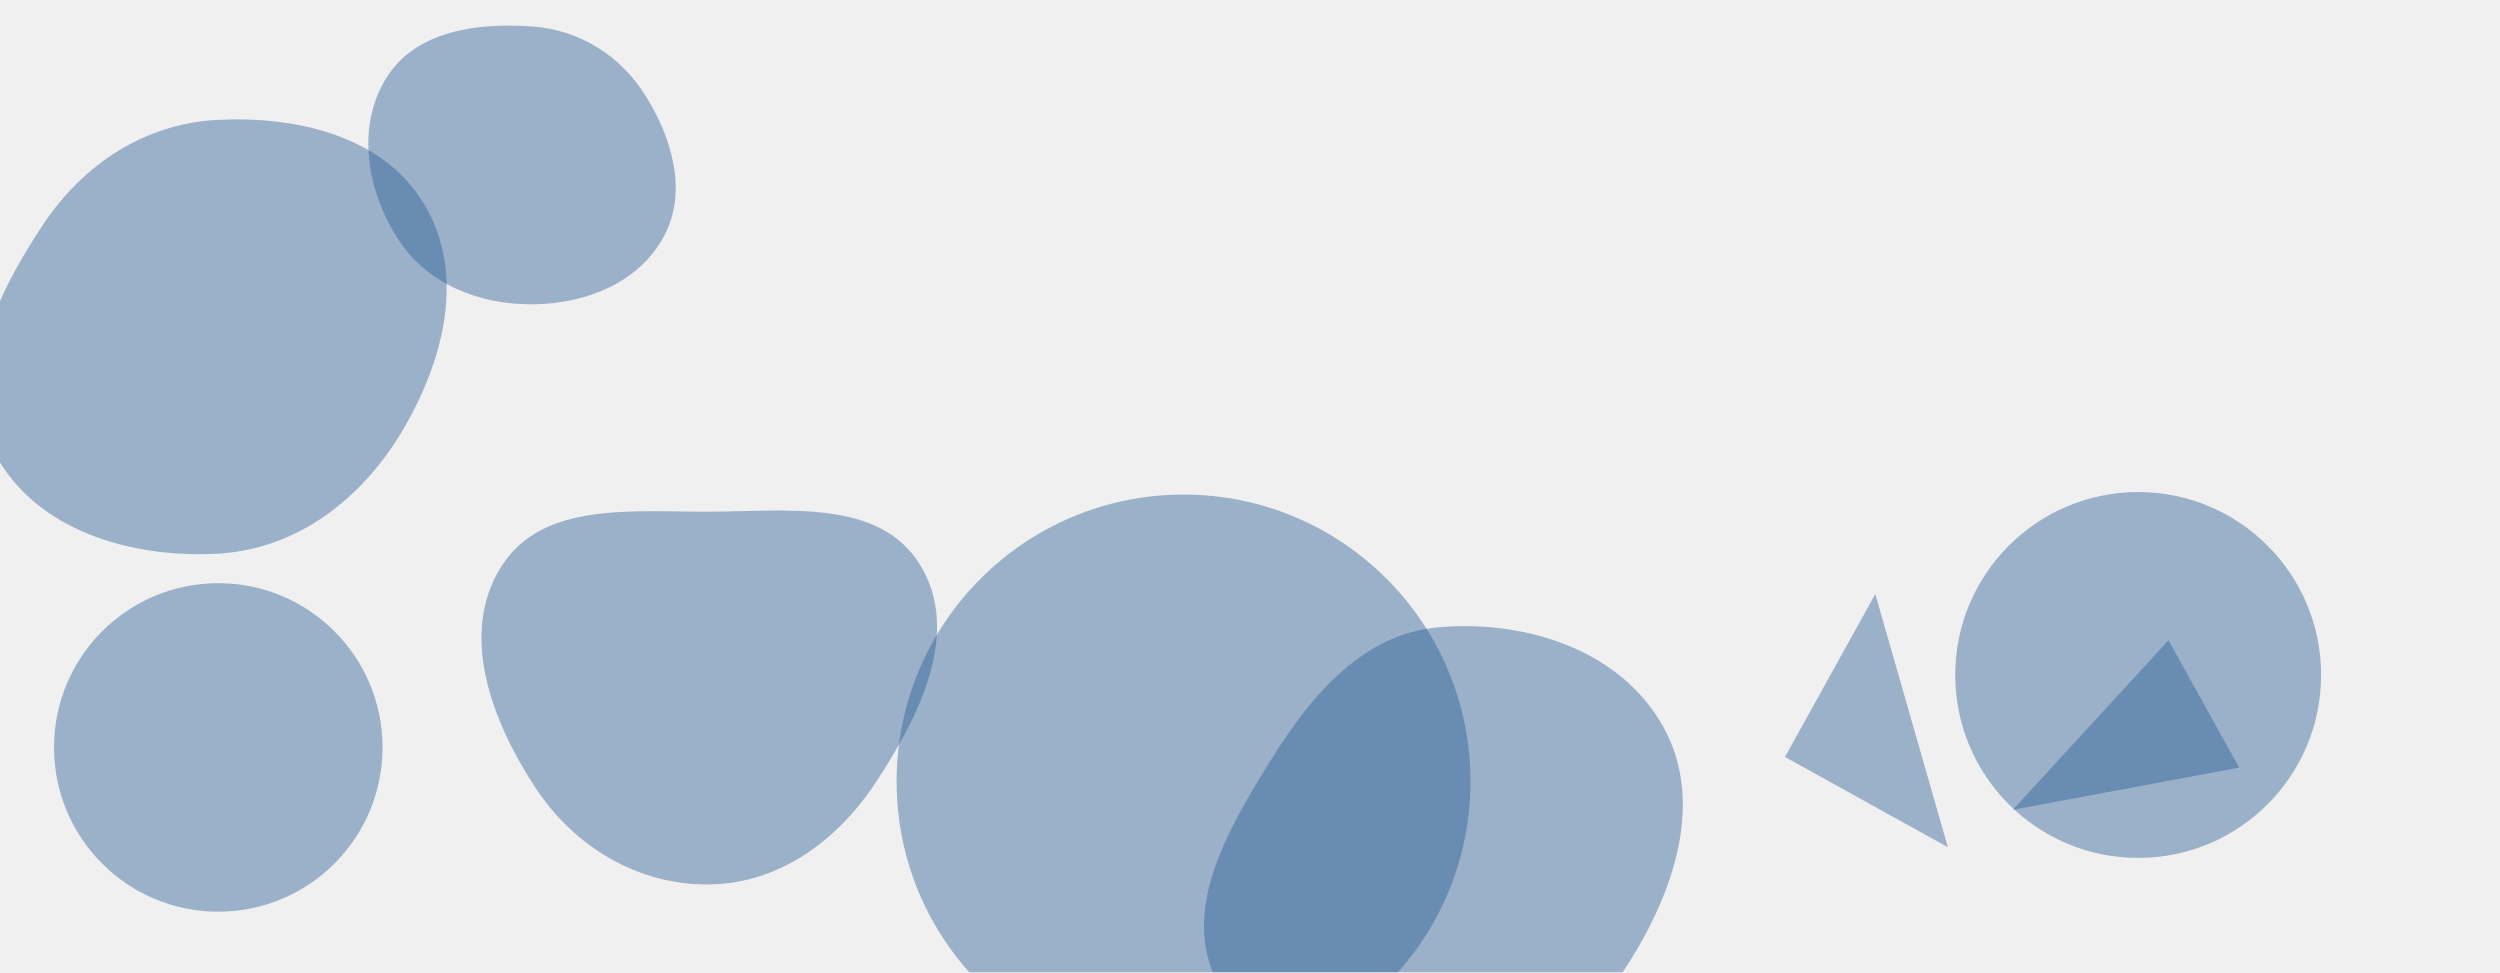
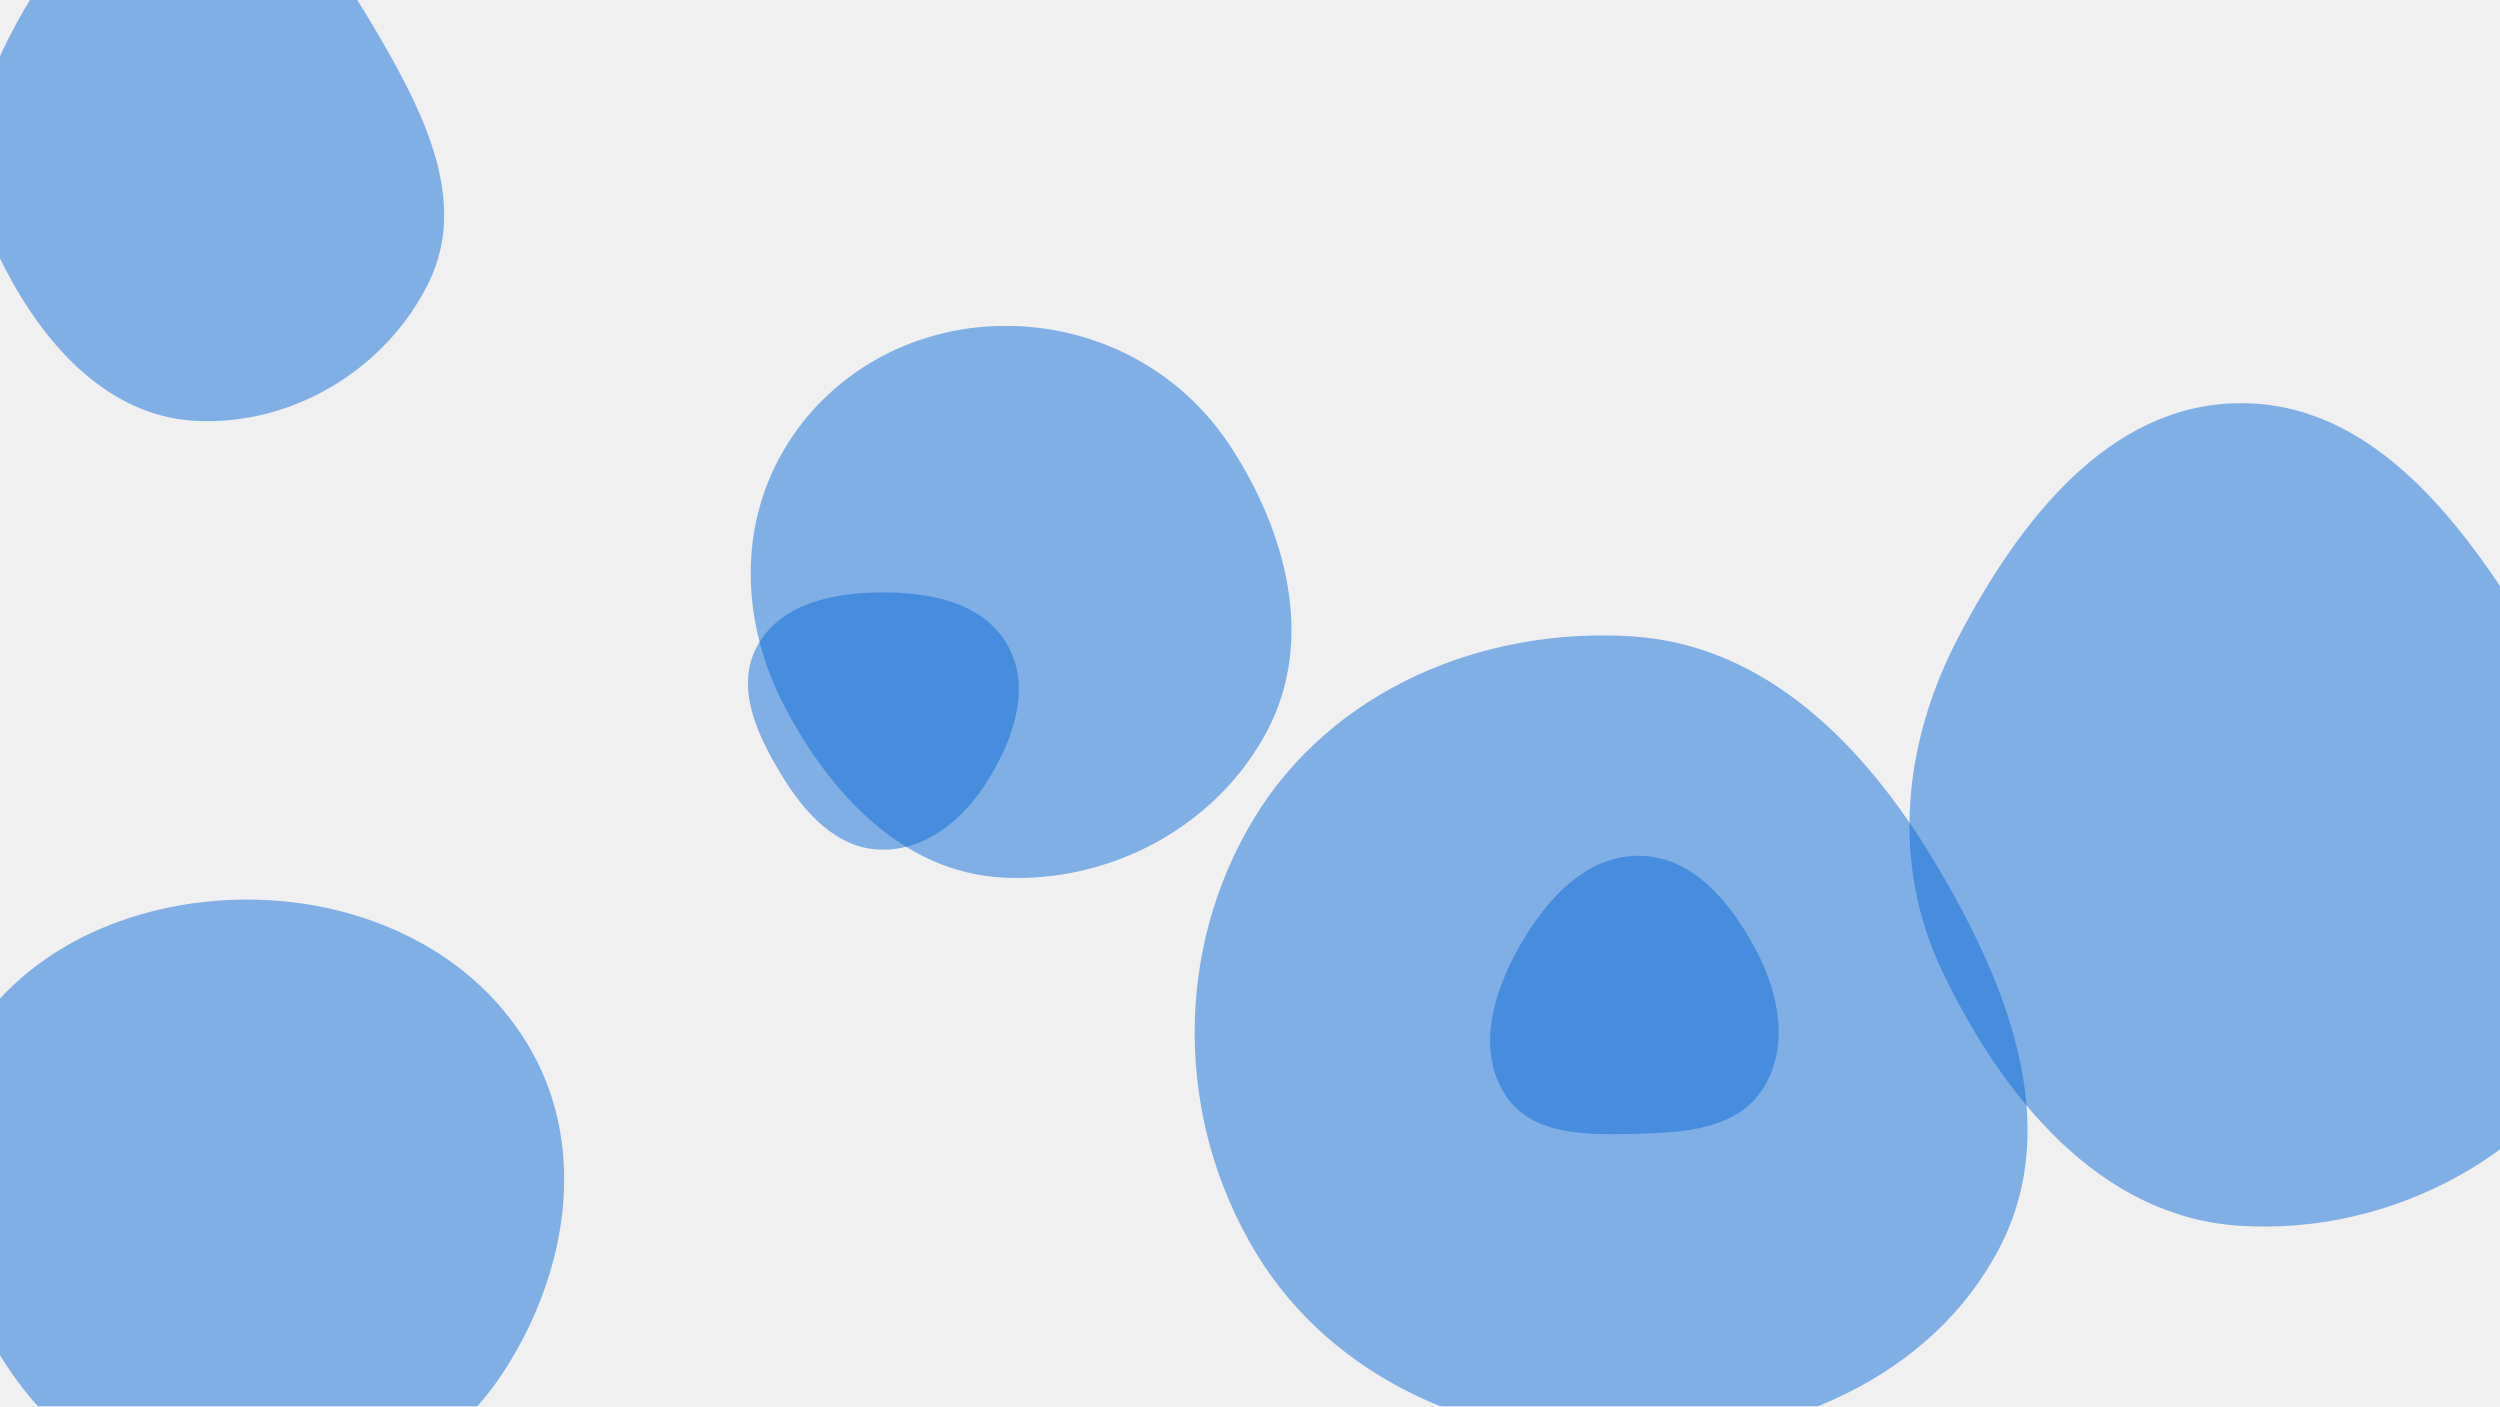
- <svg xmlns="http://www.w3.org/2000/svg" version="1.1" width="1440" height="560" preserveAspectRatio="none" viewBox="0 0 1440 560">
-   <g mask="url(&quot;#SvgjsMask1498&quot;)" fill="none">
-     <path d="M125.35,318.912C170.903,316.438,208.418,287.469,231.699,248.236C255.558,208.028,268.432,158.21,244.569,118.004C221.069,78.409,171.337,66.754,125.35,69.049C83.68,71.129,48.309,94.284,25.106,128.959C-1.717,169.045,-25.593,218.33,-3.082,260.986C20.411,305.503,75.088,321.641,125.35,318.912" fill="rgba(28, 83, 142, 0.4)" class="triangle-float3" />
-     <path d="M1289.73 442.141L1249.074 368.796 1159.383 466.453z" fill="rgba(28, 83, 142, 0.4)" class="triangle-float3" />
-     <path d="M408.643,509.441C448.799,508.89,482.368,484.202,504.461,450.665C529.602,412.502,553.869,364.247,529.943,325.311C506.545,287.234,453.335,294.575,408.643,294.735C364.391,294.893,312.515,288.79,288.835,326.173C264.241,364.999,283.014,414.888,308.163,453.357C330.658,487.767,367.536,510.005,408.643,509.441" fill="rgba(28, 83, 142, 0.4)" class="triangle-float3" />
-     <path d="M1028.161 436.006L1121.996 488.019 1080.174 342.171z" fill="rgba(28, 83, 142, 0.4)" class="triangle-float3" />
-     <path d="M31.12 430.52 a94.61 94.61 0 1 0 189.22 0 a94.61 94.61 0 1 0 -189.22 0z" fill="rgba(28, 83, 142, 0.4)" class="triangle-float3" />
-     <path d="M306.736,175.285C337.062,175.054,367.755,163.117,382.227,136.466C396.184,110.762,387.378,80.077,371.915,55.25C357.472,32.061,333.983,17.241,306.736,15.263C275.078,12.965,239.799,17.615,222.814,44.429C204.954,72.625,211.208,109.536,229.226,137.632C245.846,163.547,275.951,175.52,306.736,175.285" fill="rgba(28, 83, 142, 0.4)" class="triangle-float1" />
-     <path d="M516.45 450.14 a165.27 165.27 0 1 0 330.54 0 a165.27 165.27 0 1 0 -330.54 0z" fill="rgba(28, 83, 142, 0.4)" class="triangle-float1" />
-     <path d="M829.329,620.931C874.574,618.792,913.506,593.507,937.786,555.268C964.277,513.546,982.034,461.547,957.92,418.407C933.389,374.521,879.439,357.141,829.329,361.238C785.628,364.811,755.818,399.606,732.638,436.825C707.463,477.246,679.388,524.275,701.53,566.434C724.609,610.378,779.748,623.274,829.329,620.931" fill="rgba(28, 83, 142, 0.4)" class="triangle-float2" />
-     <path d="M1126.22 388.79 a105.37 105.37 0 1 0 210.74 0 a105.37 105.37 0 1 0 -210.74 0z" fill="rgba(28, 83, 142, 0.4)" class="triangle-float1" />
+ <svg xmlns="http://www.w3.org/2000/svg" version="1.1" width="1920" height="1080" preserveAspectRatio="none" viewBox="0 0 1920 1080">
+   <g mask="url(&quot;#SvgjsMask1062&quot;)" fill="none">
+     <path d="M676.529,652.531C711.72,653.32,740.593,628.682,759.059,598.715C778.682,566.872,792.206,527.471,773.584,495.032C754.907,462.498,714.042,454.726,676.529,454.956C639.522,455.183,599.212,463.708,581.511,496.208C564.305,527.799,581.484,564.413,600.169,595.153C617.893,624.313,642.414,651.766,676.529,652.531" fill="rgba(16, 111, 219, 0.5)" class="triangle-float3" />
+     <path d="M1259.222,870.718C1295.229,869.834,1334.613,866.541,1353.919,836.134C1374.305,804.026,1366.483,763.42,1348.69,729.806C1329.436,693.432,1300.376,657.683,1259.222,657.238C1217.543,656.788,1186.736,691.485,1166.339,727.835C1146.476,763.234,1133.991,806.957,1156.114,840.989C1177.009,873.132,1220.897,871.659,1259.222,870.718" fill="rgba(16, 111, 219, 0.5)" class="triangle-float3" />
+     <path d="M189.72,1157.33C270.711,1158.69,346.236,1118.316,389.264,1049.687C435.269,976.308,450.799,883.739,408.705,808.049C365.579,730.503,278.451,690.883,189.72,690.88C100.984,690.877,12.534,729.774,-29.289,808.036C-69.221,882.758,-43.554,971.396,1.452,1043.176C43.238,1109.82,111.071,1156.01,189.72,1157.33" fill="rgba(16, 111, 219, 0.5)" class="triangle-float3" />
+     <path d="M1253.431,1107.278C1367.426,1106.509,1482.983,1059.446,1535.615,958.325C1585.28,862.904,1540.897,753.633,1485.489,661.428C1432.259,572.847,1356.563,495.347,1253.431,488.737C1138.733,481.386,1023.28,529.855,963.419,627.968C901.23,729.896,902.764,860.019,964.576,962.177C1024.361,1060.985,1137.947,1108.057,1253.431,1107.278" fill="rgba(16, 111, 219, 0.5)" class="triangle-float3" />
+     <path d="M769.715,673.963C852.65,678.53,934.295,634.826,973.146,561.411C1009.984,491.799,988.08,408.688,944.978,342.771C906.233,283.516,840.508,249.478,769.715,250.293C700.387,251.092,636.004,286.703,601.308,346.73C566.583,406.807,569.959,479.256,601.712,540.956C636.743,609.026,693.276,669.754,769.715,673.963" fill="rgba(16, 111, 219, 0.5)" class="triangle-float2" />
+     <path d="M150.311,323.233C224.688,327.076,296.792,283.551,329.445,216.615C359.1,155.824,326.847,89.372,292.945,30.843C259.161,-27.481,217.713,-92.45,150.311,-92.642C82.715,-92.835,37.078,-30.139,6.261,30.024C-21.378,83.983,-26.126,145.21,0.607,199.624C31.191,261.877,81.043,319.654,150.311,323.233" fill="rgba(16, 111, 219, 0.5)" class="triangle-float2" />
+     <path d="M1719.571,941.373C1837.115,949.19,1955.327,885.697,2007.039,779.85C2054.344,683.024,1998.639,577.158,1942.428,485.215C1889.558,398.737,1820.925,308.671,1719.571,309.645C1619.295,310.609,1550.502,400.575,1504.012,489.428C1461.537,570.606,1452.045,662.872,1491.487,745.566C1537.721,842.501,1612.412,934.247,1719.571,941.373" fill="rgba(16, 111, 219, 0.5)" class="triangle-float2" />
  </g>
  <defs>
-     <mask id="SvgjsMask1498">
-       <rect width="1440" height="560" fill="#ffffff" />
+     <mask id="SvgjsMask1062">
+       <rect width="1920" height="1080" fill="#ffffff" />
    </mask>
    <style>
            @keyframes float1 {
                0%{transform: translate(0, 0)}
                50%{transform: translate(-10px, 0)}
                100%{transform: translate(0, 0)}
            }

            .triangle-float1 {
                animation: float1 5s infinite;
            }

            @keyframes float2 {
                0%{transform: translate(0, 0)}
                50%{transform: translate(-5px, -5px)}
                100%{transform: translate(0, 0)}
            }

            .triangle-float2 {
                animation: float2 4s infinite;
            }

            @keyframes float3 {
                0%{transform: translate(0, 0)}
                50%{transform: translate(0, -10px)}
                100%{transform: translate(0, 0)}
            }

            .triangle-float3 {
                animation: float3 6s infinite;
            }
        </style>
  </defs>
</svg>
